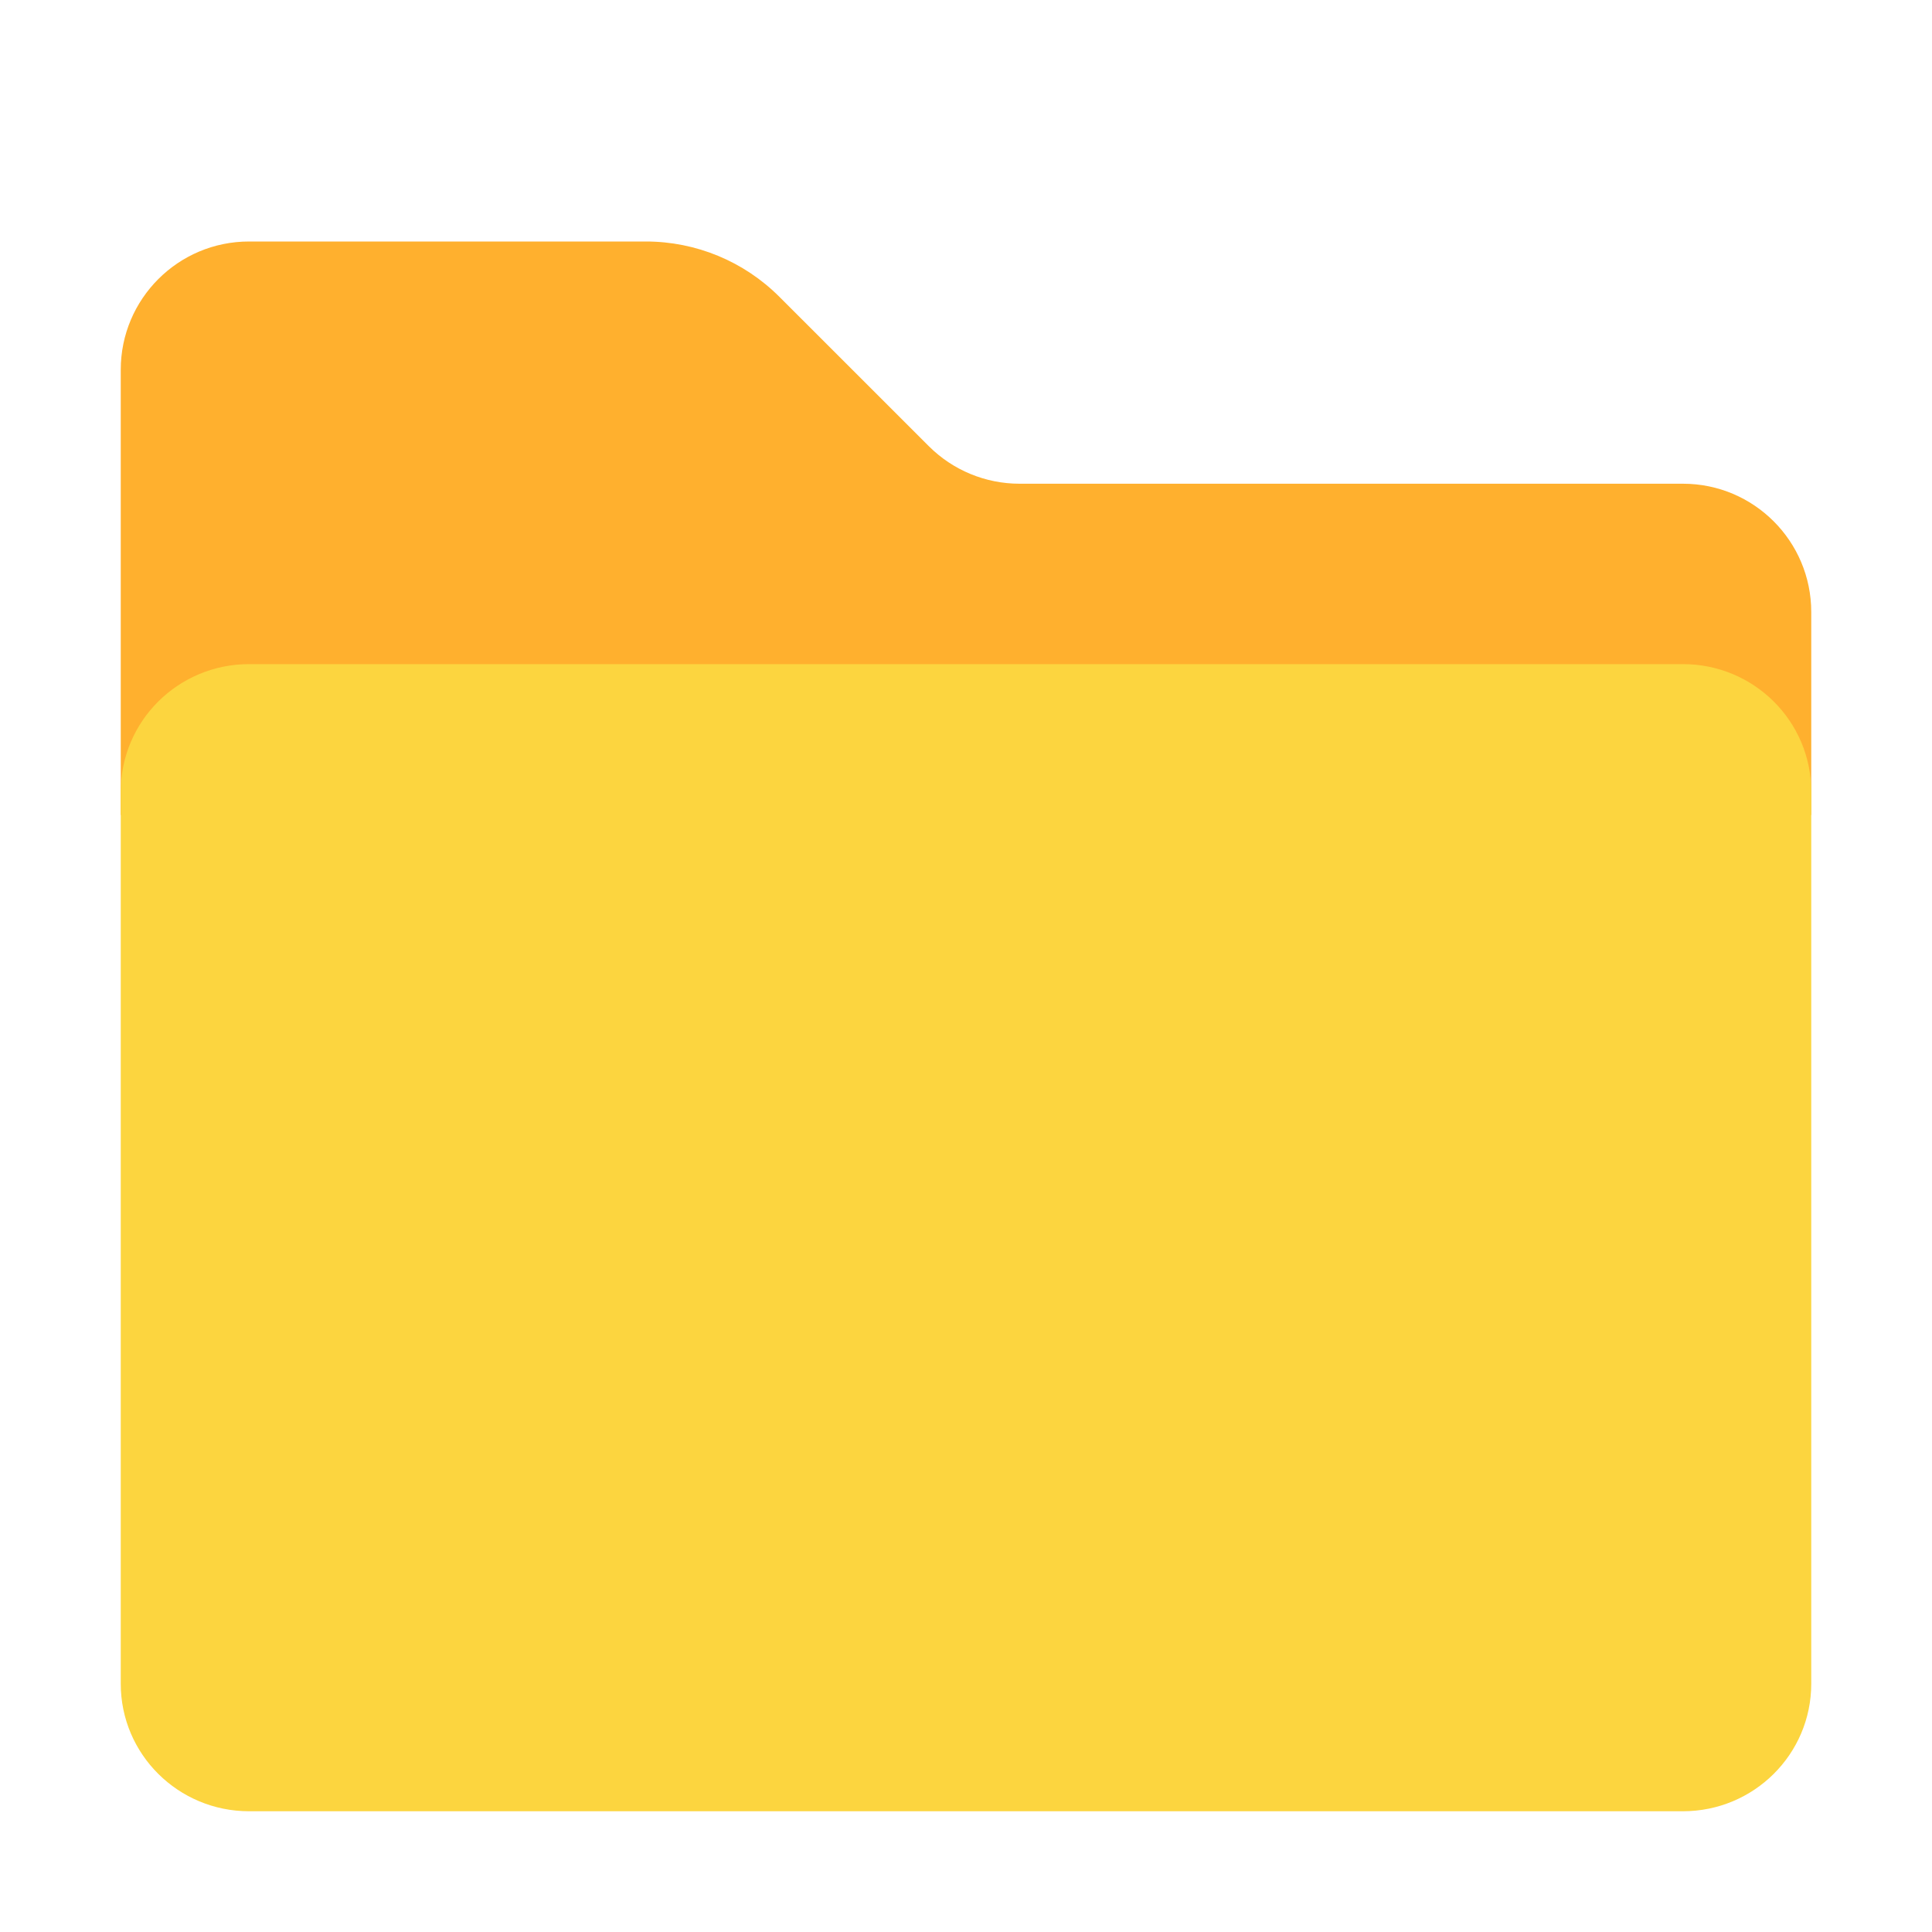
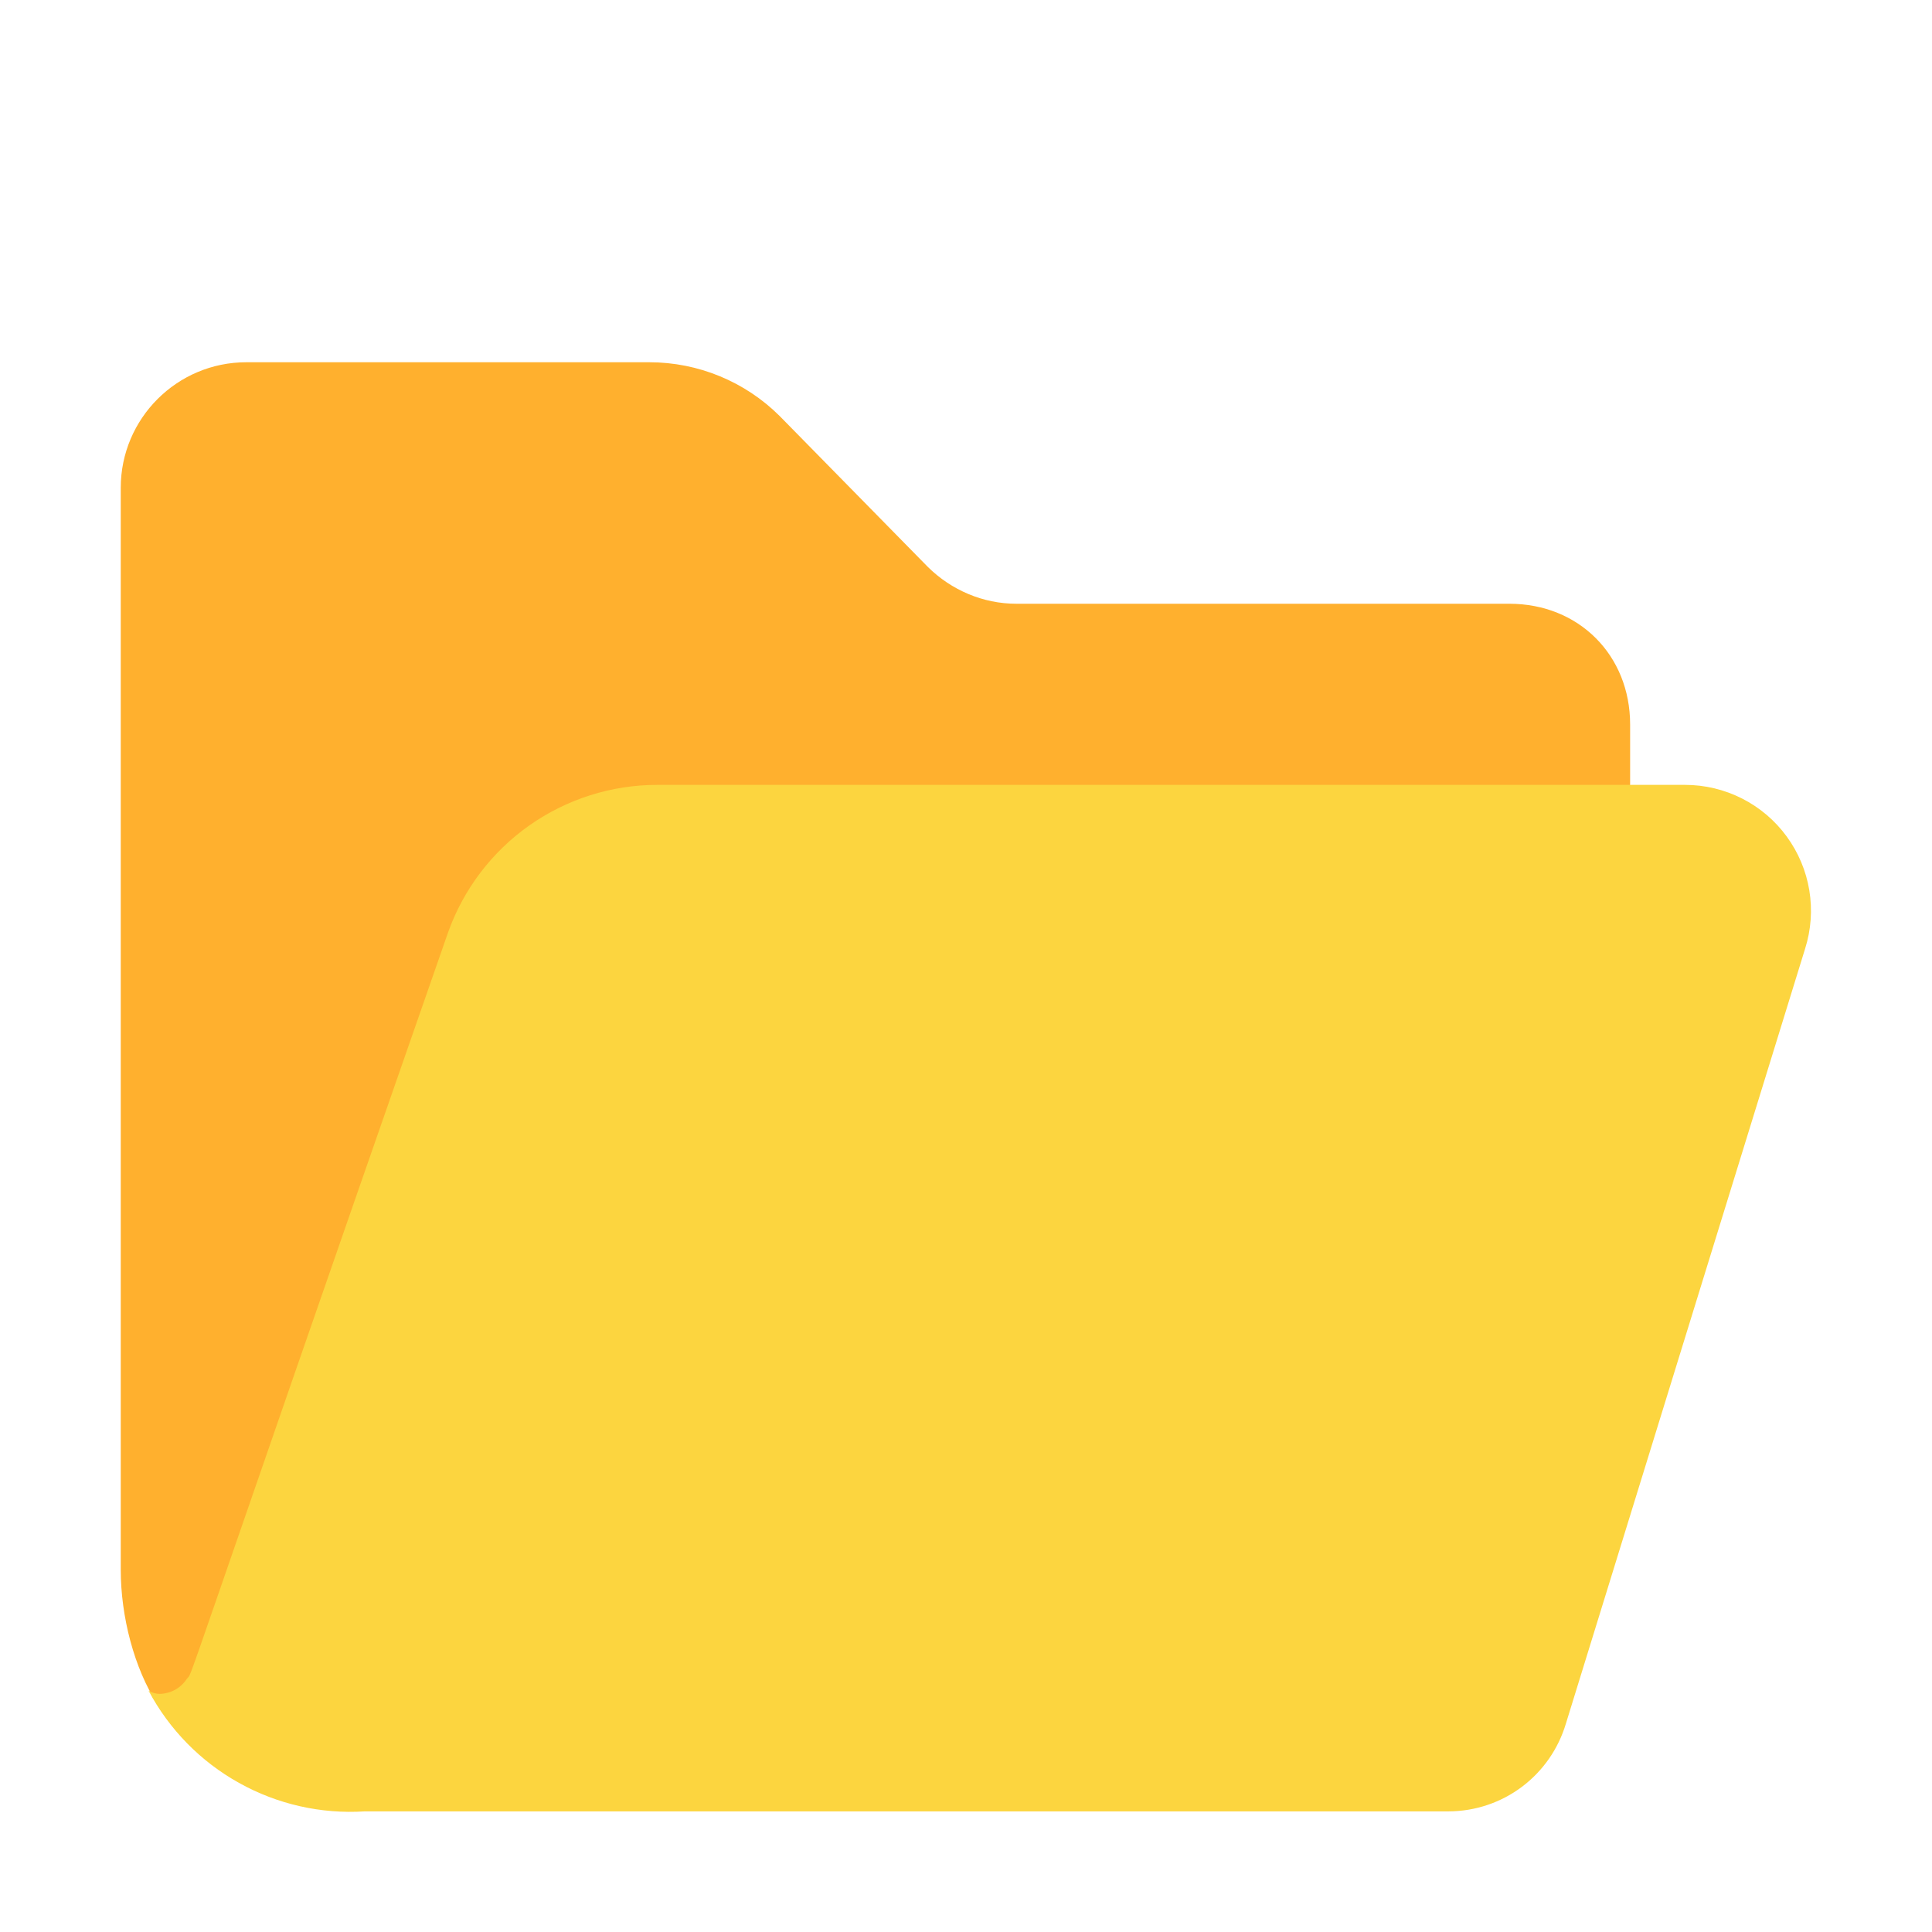
<svg xmlns="http://www.w3.org/2000/svg" width="32" height="32" viewBox="0 0 32 32" fill="none">
-   <path d="M15.385 7.391L12.908 4.915C12.322 4.329 11.527 4 10.699 4H4.125C2.951 4 2 4.951 2 6.125V13.5H12.985H30V10.137C30 8.964 29.049 8.012 27.875 8.012H16.887C16.324 8.012 15.784 7.789 15.385 7.391Z" fill="#FFB02E" />
-   <path d="M27.875 30H4.125C2.951 30 2 29.055 2 27.888V13.112C2 11.945 2.951 11 4.125 11H27.875C29.049 11 30 11.945 30 13.112V27.888C30 29.055 29.049 30 27.875 30Z" fill="#FCD53F" />
+   <path d="M16.833 10H25C26.149 10 27 10.851 27 12V13L14 23.5L2.609 28.23C2.221 27.63 2 26.773 2 26V8.08C2 6.932 2.932 6 4.08 6H10.755C11.564 6 12.34 6.32 12.913 6.89L15.366 9.388C15.756 9.775 16.284 10 16.833 10Z" fill="#FFB02E" />
+   <path d="M27.911 13H10.886C10.128 13 9.388 13.235 8.768 13.671C8.148 14.108 7.679 14.725 7.423 15.439C2.832 28.604 3.211 27.658 3.095 27.806C3.046 27.882 2.979 27.944 2.9 27.988C2.821 28.031 2.732 28.055 2.642 28.056C2.578 28.055 2.515 28.036 2.46 28.002C2.802 28.645 3.322 29.176 3.958 29.53C4.594 29.885 5.318 30.049 6.045 30.002H23.997C24.433 30 24.858 29.858 25.207 29.596C25.556 29.334 25.811 28.967 25.936 28.549L29.898 15.714C29.997 15.402 30.021 15.07 29.968 14.747C29.915 14.424 29.786 14.118 29.592 13.853C29.399 13.589 29.146 13.374 28.854 13.226C28.562 13.078 28.239 13 27.911 13Z" fill="#FCD53F" />
</svg>
